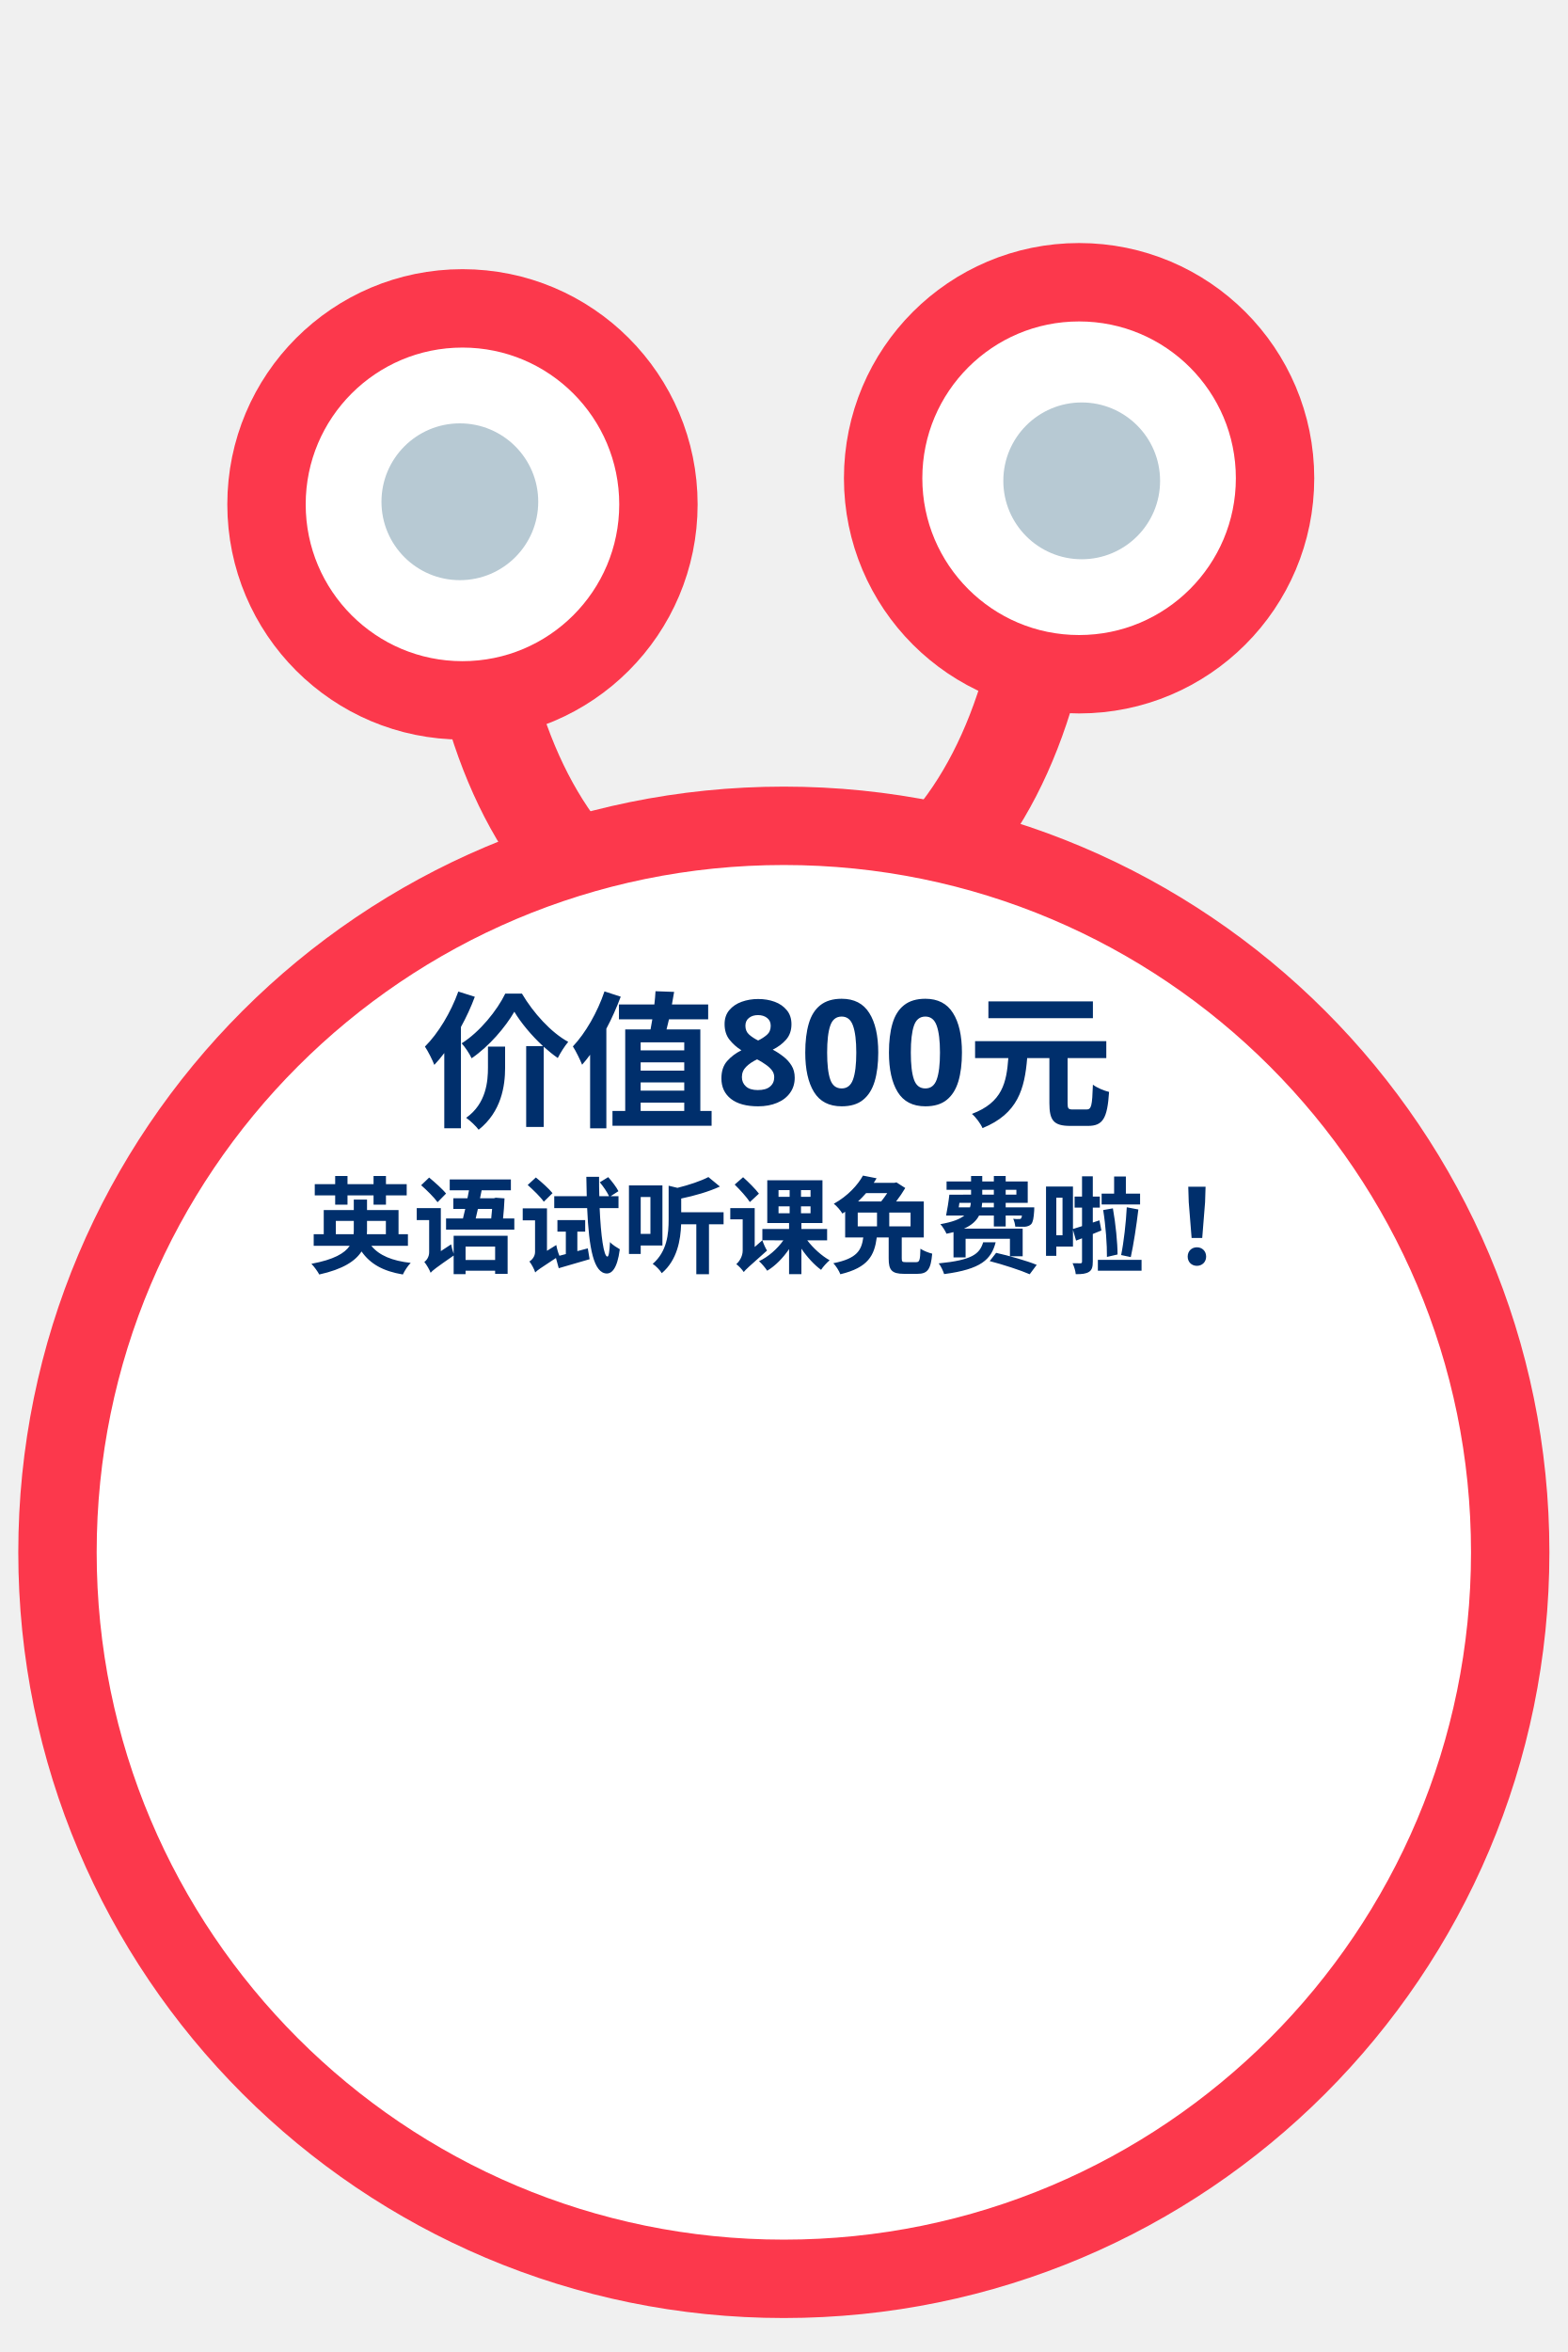
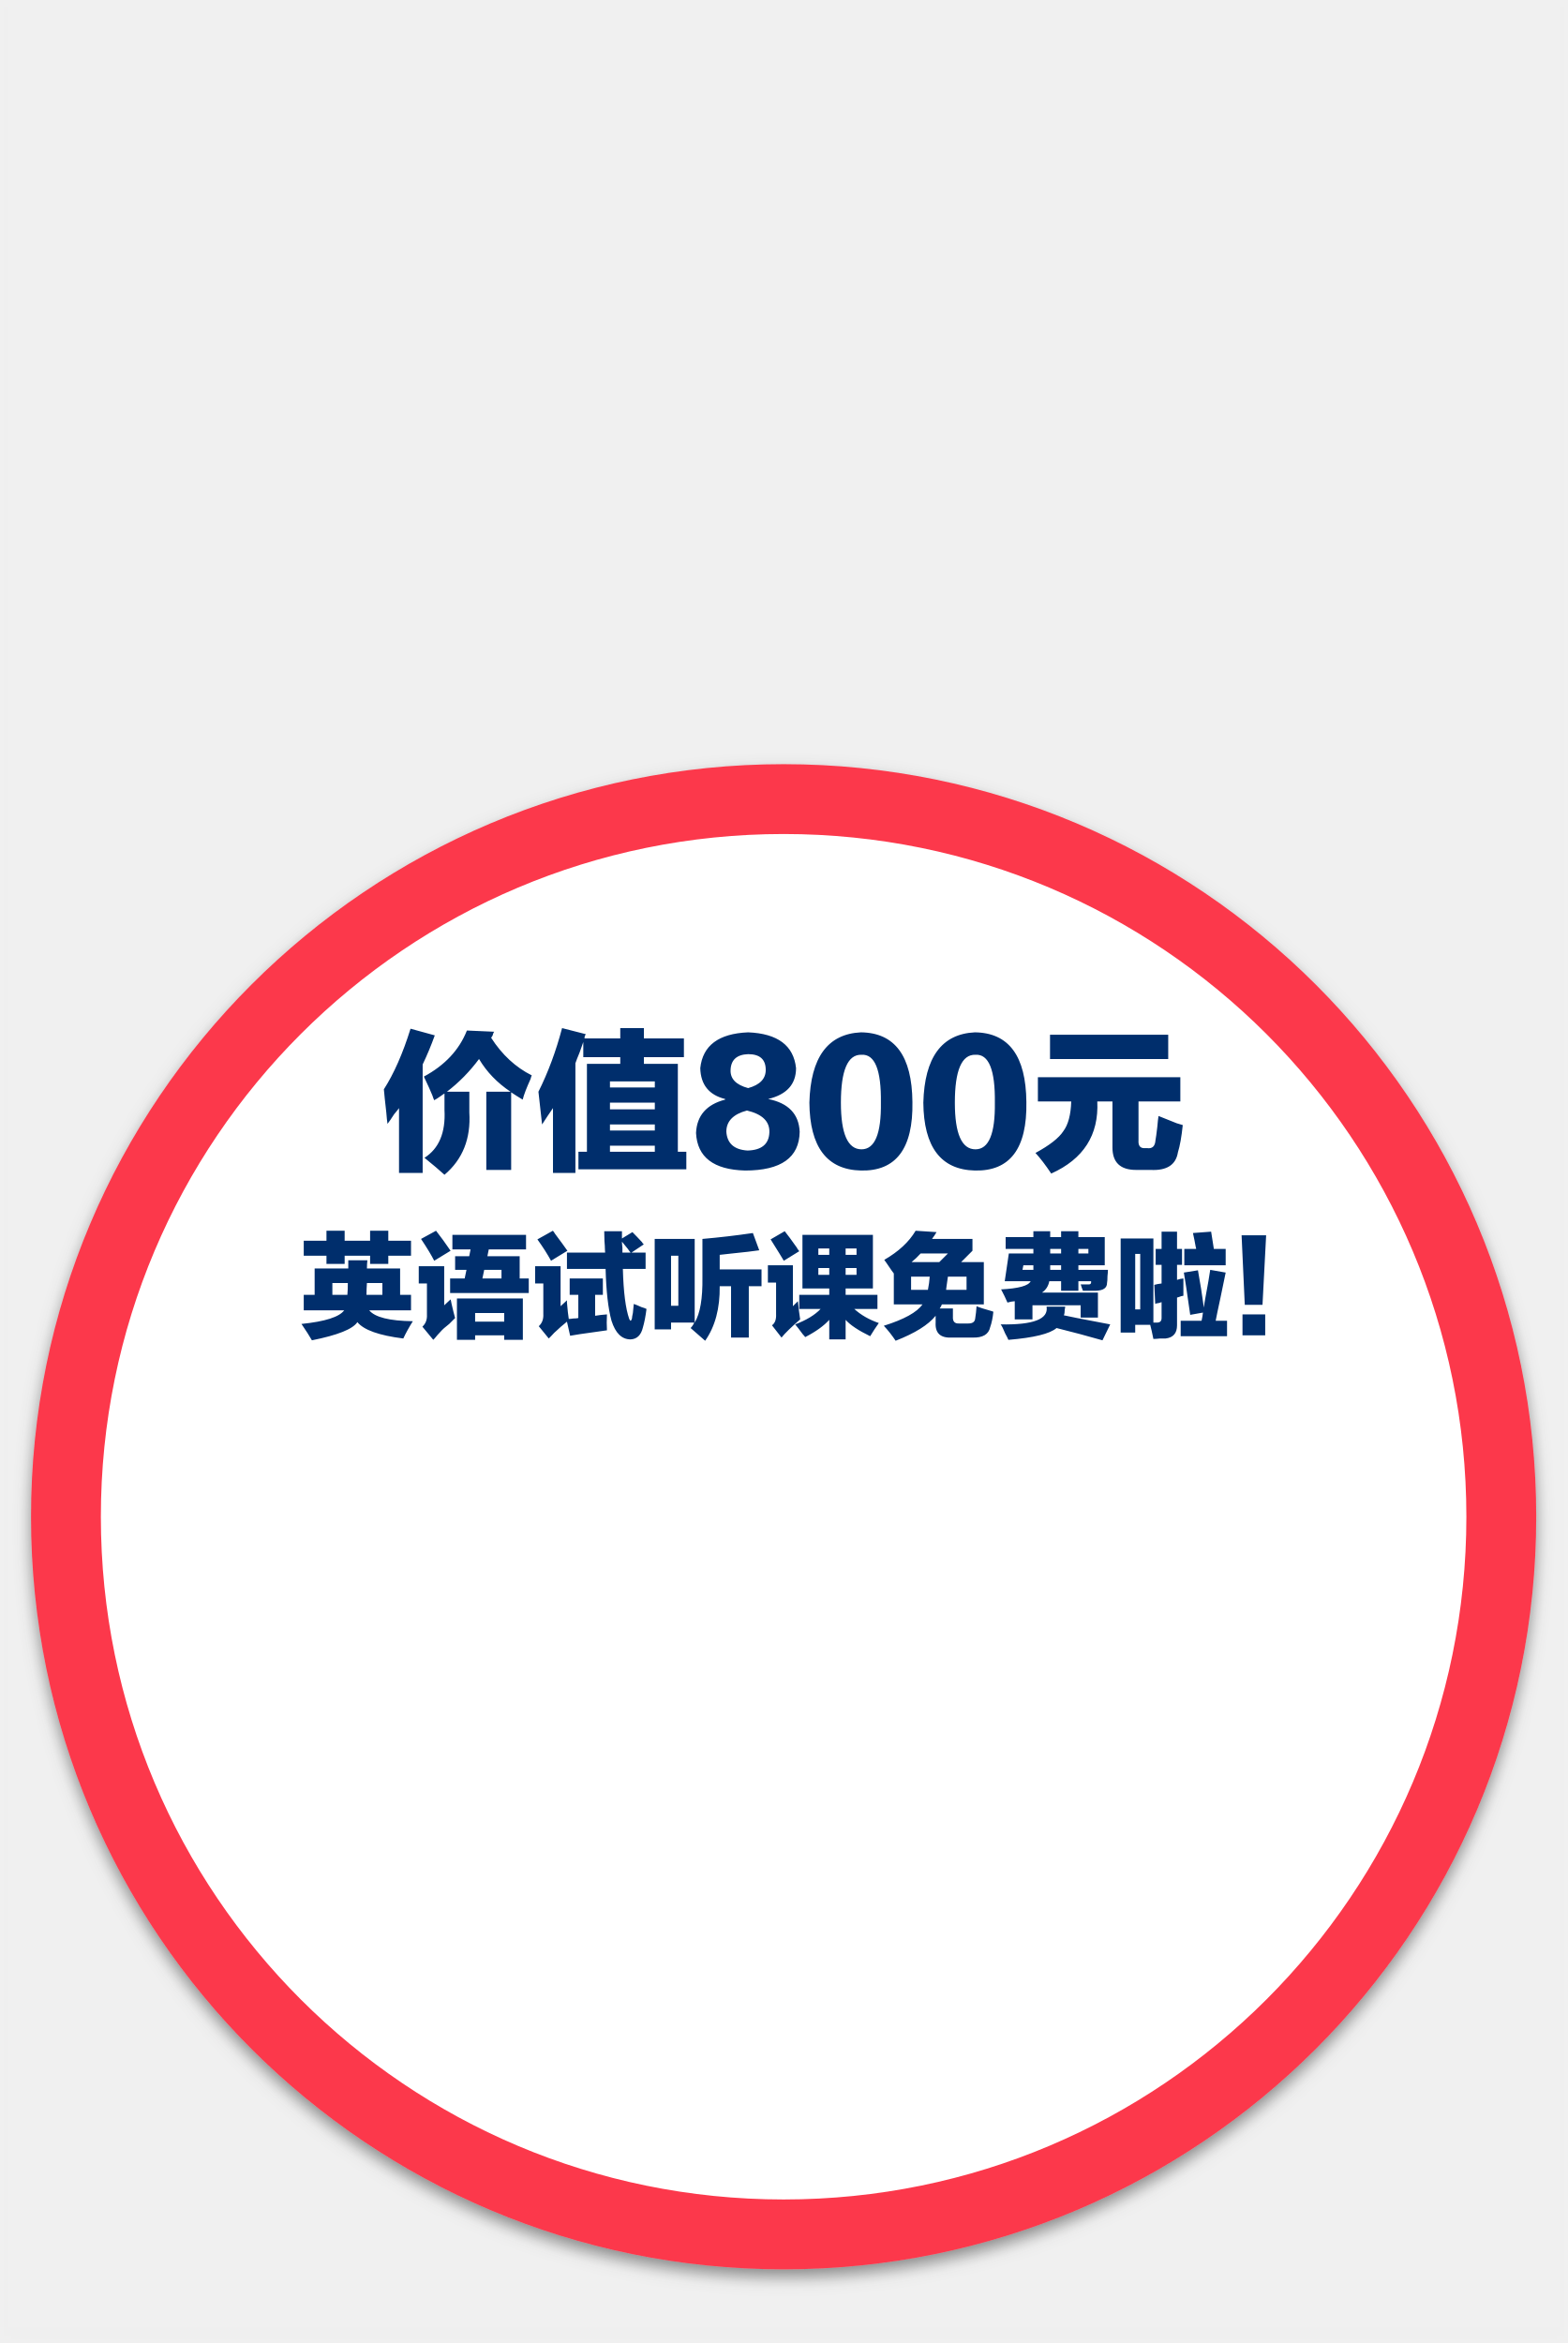
- <svg xmlns="http://www.w3.org/2000/svg" width="300" height="450" viewBox="0 0 300 450">
-   <g fill="none" fill-rule="evenodd">
-     <path fill="#FFF" fill-opacity=".01" d="M0 0h300v450H0z" />
-     <circle cx="150" cy="297" r="139" fill="#FFF" stroke="#FC384C" stroke-width="15" />
-     <circle cx="88.5" cy="96.5" r="37.5" fill="#FFF" stroke="#FC384C" stroke-width="15" />
-     <circle cx="88" cy="96" r="15" fill="#B7C9D3" />
-     <circle cx="206.5" cy="91.5" r="37.5" fill="#FFF" stroke="#FC384C" stroke-width="15" />
-     <circle cx="207" cy="92" r="15" fill="#B7C9D3" />
-     <path stroke="#FC384C" stroke-width="18" d="M94 135c3.6 12.566 8.934 22.9 16 31M197 131c-3.6 12.566-8.934 22.9-16 31" />
-     <text fill="#002F6C" font-family="MEllePRC-Xbold, MElle PRC" font-size="28" font-weight="bold">
-       <tspan x="81.068" y="213.4">价值800元</tspan>
-       <tspan x="50.205" y="237.5" font-size="30"> </tspan>
-       <tspan x="59.045" y="242" font-size="20"> 英语试听课免费啦！</tspan>
-     </text>
+ <svg xmlns="http://www.w3.org/2000/svg" width="404px" height="604px" viewBox="0 0 404 604" version="1.1">
+   <defs>
+     <filter x="-1.8%" y="-0.8%" width="103.5%" height="102.3%" filterUnits="objectBoundingBox" id="filter-1">
+       <feOffset dx="0" dy="2" in="SourceAlpha" result="shadowOffsetOuter1" />
+       <feGaussianBlur stdDeviation="2" in="shadowOffsetOuter1" result="shadowBlurOuter1" />
+       <feColorMatrix values="0 0 0 0 0   0 0 0 0 0   0 0 0 0 0  0 0 0 0.5 0" type="matrix" in="shadowBlurOuter1" result="shadowMatrixOuter1" />
+       <feMerge>
+         <feMergeNode in="shadowMatrixOuter1" />
+         <feMergeNode in="SourceGraphic" />
+       </feMerge>
+     </filter>
+   </defs>
+   <g id="Page-1" stroke="none" stroke-width="1" fill="none" fill-rule="evenodd">
+     <g id="图标切图" transform="translate(-426, -4)">
+       <g id="listen_img" filter="url(#filter-1)" transform="translate(428, 4)">
+         <rect id="Rectangle-3" fill-opacity="0.01" fill="#FFFFFF" x="0" y="0" width="400" height="600" />
+         <circle id="Oval-5" stroke="#FC384C" stroke-width="18" fill="#FFFFFF" cx="200" cy="391" r="185" />
+         <path d="M123.359,281.438 L129.609,281.438 C126.172,279.146 123.464,276.333 121.484,273 C119.089,276.229 116.328,279.042 113.203,281.438 L118.984,281.438 L118.984,286.75 C119.401,293.521 117.266,298.885 112.578,302.844 C111.328,301.698 109.609,300.24 107.422,298.469 C111.172,296.073 112.891,291.958 112.578,286.125 L112.578,281.906 C112.37,282.01 112.057,282.219 111.641,282.531 C110.911,283.052 110.339,283.417 109.922,283.625 C109.818,283.417 109.661,283 109.453,282.375 C109.036,281.333 108.307,279.719 107.266,277.531 C112.682,274.615 116.38,270.656 118.359,265.656 L125.391,265.969 C125.286,266.073 125.182,266.281 125.078,266.594 C125.078,266.802 124.922,267.115 124.609,267.531 C127.422,271.906 130.911,275.135 135.078,277.219 C134.974,277.427 134.87,277.74 134.766,278.156 C133.724,280.448 133.047,282.219 132.734,283.469 C131.693,282.844 130.703,282.219 129.766,281.594 L129.766,301.594 L123.359,301.594 L123.359,281.438 Z M106.953,302.375 L100.859,302.375 L100.859,285.656 C100.651,285.969 100.234,286.49 99.609,287.219 C98.88,288.365 98.307,289.198 97.891,289.719 C97.786,289.094 97.682,288.104 97.578,286.75 C97.266,284.042 97.057,282.063 96.953,280.812 C99.557,276.75 101.849,271.542 103.828,265.188 L110.078,266.906 C109.141,269.51 108.099,272.01 106.953,274.406 L106.953,302.375 Z M142.891,265.031 L148.984,266.594 C148.984,266.698 148.932,266.802 148.828,266.906 C148.724,267.115 148.672,267.375 148.672,267.688 L157.891,267.688 L157.891,265.031 L163.984,265.031 L163.984,267.688 L174.297,267.688 L174.297,272.531 L163.984,272.531 L163.984,274.25 L172.734,274.25 L172.734,296.906 L174.922,296.906 L174.922,301.438 L147.109,301.438 L147.109,296.906 L149.297,296.906 L149.297,274.25 L157.891,274.25 L157.891,272.531 L148.359,272.531 L148.359,268.625 C148.151,269.25 147.839,270.135 147.422,271.281 C146.901,272.531 146.536,273.469 146.328,274.094 L146.328,302.375 L140.547,302.375 L140.547,285.656 C139.609,287.01 138.672,288.417 137.734,289.875 L137.266,285.656 C137.057,283.677 136.901,282.271 136.797,281.438 C139.297,276.437 141.328,270.969 142.891,265.031 Z M155.234,284.25 L155.234,285.969 L166.797,285.969 L166.797,284.25 L155.234,284.25 Z M155.234,295.344 L155.234,296.906 L166.797,296.906 L166.797,295.344 L155.234,295.344 Z M155.234,289.875 L155.234,291.438 L166.797,291.438 L166.797,289.875 L155.234,289.875 Z M155.234,278.781 L155.234,280.344 L166.797,280.344 L166.797,278.781 L155.234,278.781 Z M184.922,283.469 L184.922,283.312 C180.755,282.271 178.62,279.615 178.516,275.344 C179.141,269.51 183.255,266.438 190.859,266.125 C198.464,266.438 202.578,269.51 203.203,275.344 C203.203,279.51 200.807,282.167 196.016,283.312 C201.224,284.354 203.932,287.167 204.141,291.75 C204.036,298.417 199.349,301.75 190.078,301.75 C181.953,301.542 177.734,298.313 177.422,292.062 C177.63,287.583 180.13,284.719 184.922,283.469 Z M195.391,275.812 C195.391,273.104 193.88,271.75 190.859,271.75 C187.943,271.854 186.432,273.208 186.328,275.812 C186.224,278.104 187.734,279.667 190.859,280.5 C193.88,279.667 195.391,278.104 195.391,275.812 Z M196.328,291.906 C196.432,289.094 194.505,287.219 190.547,286.281 C187.005,287.219 185.234,289.042 185.234,291.75 C185.443,294.771 187.266,296.385 190.703,296.594 C194.349,296.49 196.224,294.927 196.328,291.906 Z M233.203,284.094 C233.411,296.073 228.984,301.958 219.922,301.75 C211.172,301.542 206.745,295.708 206.641,284.25 C206.953,272.583 211.38,266.542 219.922,266.125 C228.672,266.229 233.099,272.219 233.203,284.094 Z M225.078,284.25 C225.182,275.812 223.516,271.698 220.078,271.906 C216.536,271.802 214.766,275.917 214.766,284.25 C214.766,292.271 216.536,296.281 220.078,296.281 C223.516,296.281 225.182,292.271 225.078,284.25 Z M262.578,284.094 C262.786,296.073 258.359,301.958 249.297,301.75 C240.547,301.542 236.12,295.708 236.016,284.25 C236.328,272.583 240.755,266.542 249.297,266.125 C258.047,266.229 262.474,272.219 262.578,284.094 Z M254.453,284.25 C254.557,275.812 252.891,271.698 249.453,271.906 C245.911,271.802 244.141,275.917 244.141,284.25 C244.141,292.271 245.911,296.281 249.453,296.281 C252.891,296.281 254.557,292.271 254.453,284.25 Z M296.641,287.688 L301.328,289.562 C302.057,289.771 302.578,289.927 302.891,290.031 C302.578,293.052 302.161,295.396 301.641,297.062 C301.12,300.292 298.776,301.802 294.609,301.594 L290.859,301.594 C286.797,301.594 284.766,299.667 284.766,295.812 L284.766,283.938 L280.859,283.938 C281.276,292.583 277.318,298.781 268.984,302.531 C267.526,300.344 266.172,298.573 264.922,297.219 C268.568,295.24 270.964,293.365 272.109,291.594 C273.359,289.927 274.036,287.375 274.141,283.938 L265.547,283.938 L265.547,277.688 L302.266,277.688 L302.266,283.938 L291.484,283.938 L291.484,293.938 C291.38,295.396 291.953,296.073 293.203,295.969 L293.672,295.969 C295.026,296.177 295.755,295.5 295.859,293.938 C295.964,293.417 296.12,292.271 296.328,290.5 C296.432,289.25 296.536,288.313 296.641,287.688 Z M268.672,266.75 L299.141,266.75 L299.141,273 L268.672,273 L268.672,266.75 Z M76.297,333.797 L79.109,333.797 L79.109,327 L87.781,327 L87.781,324.891 L92.703,324.891 C92.625,325.594 92.586,326.297 92.586,327 L101.141,327 L101.141,333.797 L103.953,333.797 L103.953,337.781 L93.172,337.781 C94.656,339.578 98.406,340.516 104.422,340.594 C103.484,342.078 102.664,343.562 101.961,345.047 C95.711,344.266 91.766,342.859 90.125,340.828 C88.953,342.625 85.047,344.187 78.406,345.516 C77.781,344.422 76.883,343.016 75.711,341.297 C81.805,340.672 85.477,339.5 86.727,337.781 L76.297,337.781 L76.297,333.797 Z M93.406,317.273 L98.094,317.273 L98.094,319.852 L103.953,319.852 L103.953,323.719 L98.094,323.719 L98.094,325.828 L93.406,325.828 L93.406,323.719 L86.844,323.719 L86.844,325.828 L82.156,325.828 L82.156,323.719 L76.297,323.719 L76.297,319.852 L82.156,319.852 L82.156,317.273 L86.844,317.273 L86.844,319.852 L93.406,319.852 L93.406,317.273 Z M96.57,330.75 L92.586,330.75 C92.508,331.844 92.469,332.859 92.469,333.797 L96.57,333.797 L96.57,330.75 Z M83.68,330.75 L83.68,333.797 L87.547,333.797 C87.625,332.937 87.664,331.922 87.664,330.75 L83.68,330.75 Z M133.602,322.078 L123.992,322.078 L123.641,323.836 L131.961,323.836 L131.961,329.578 L134.305,329.578 L134.305,333.328 L114.031,333.328 L114.031,329.578 L117.781,329.578 L118.25,327.352 L115.32,327.352 L115.32,323.836 L118.953,323.836 L119.305,322.078 L114.617,322.078 L114.617,318.328 L133.602,318.328 L133.602,322.078 Z M115.789,345.398 L115.789,334.734 L132.781,334.734 L132.781,345.398 L127.977,345.398 L127.977,344.227 L120.477,344.227 L120.477,345.398 L115.789,345.398 Z M114.148,334.969 C114.227,335.203 114.305,335.555 114.383,336.023 C114.773,337.742 115.086,338.992 115.32,339.773 L113.797,341.297 C112.781,342.078 112.039,342.742 111.57,343.289 C111.102,343.758 110.555,344.383 109.93,345.164 C109.93,345.086 109.852,345.164 109.695,345.398 L106.883,342 C107.742,341.219 108.133,340.164 108.055,338.836 L108.055,330.867 L105.945,330.867 L105.945,326.414 L112.508,326.414 L112.508,336.492 L114.148,334.969 Z M110.398,317.273 C111.57,318.758 112.82,320.477 114.148,322.43 L109.93,325.008 C109.227,323.602 108.094,321.727 106.531,319.383 L110.398,317.273 Z M120.477,338.484 L120.477,340.711 L127.977,340.711 L127.977,338.484 L120.477,338.484 Z M127.273,327.352 L122.82,327.352 L122.352,329.578 L127.273,329.578 L127.273,327.352 Z M161.023,317.625 C161.805,318.406 162.664,319.305 163.602,320.32 C163.445,320.242 163.562,320.398 163.953,320.789 L160.789,322.898 L164.422,322.898 L164.422,327.117 L158.562,327.117 C158.719,333.055 159.266,337.352 160.203,340.008 C160.359,340.32 160.477,340.477 160.555,340.477 C160.711,340.398 160.828,340.203 160.906,339.891 C160.906,339.656 160.984,339.188 161.141,338.484 C161.219,337.547 161.297,336.766 161.375,336.141 C161.844,336.297 162.508,336.57 163.367,336.961 C163.914,337.117 164.344,337.273 164.656,337.43 C164.422,339.305 164.109,340.906 163.719,342.234 C163.25,344.188 162.195,345.203 160.555,345.281 C158.289,345.281 156.648,343.68 155.633,340.477 C154.773,337.352 154.266,332.898 154.109,327.117 L144.148,327.117 L144.148,322.898 L153.992,322.898 C153.836,320.945 153.836,320.75 153.992,322.312 C153.836,320.75 153.758,319.109 153.758,317.391 L158.328,317.391 L158.328,319.266 L161.023,317.625 Z M144.852,333.797 L144.852,329.578 L153.406,329.578 L153.406,333.797 L151.414,333.797 L151.414,339.188 C152.352,339.031 153.367,338.914 154.461,338.836 C154.383,340.32 154.383,341.687 154.461,342.938 C153.758,343.016 152.664,343.172 151.18,343.406 C148.289,343.797 146.219,344.109 144.969,344.344 L144.148,340.711 C142.898,341.727 142,342.508 141.453,343.055 C141.141,343.289 140.672,343.758 140.047,344.461 L139.461,345.047 L136.883,341.883 C137.742,341.102 138.133,340.047 138.055,338.719 L138.055,330.867 L135.945,330.867 L135.945,326.414 L142.508,326.414 L142.508,336.727 L144.148,335.203 L144.148,335.789 C144.305,337.664 144.461,339.07 144.617,340.008 C144.93,340.008 145.32,339.969 145.789,339.891 C146.336,339.891 146.766,339.852 147.078,339.773 L147.078,333.797 L144.852,333.797 Z M140.516,317.273 C140.672,317.43 140.867,317.703 141.102,318.094 C142.508,319.969 143.562,321.414 144.266,322.43 L140.047,325.008 C139.109,323.289 137.938,321.453 136.531,319.5 L140.516,317.273 Z M160.555,322.898 C160.398,322.742 160.164,322.43 159.852,321.961 C159.227,321.18 158.719,320.555 158.328,320.086 C158.328,320.477 158.367,320.984 158.445,321.609 L158.445,322.898 L160.555,322.898 Z M166.766,319.383 L177.078,319.383 L177.078,340.945 C178.484,338.602 179.148,334.734 179.07,329.344 L179.07,319.383 C183.523,318.992 187.859,318.484 192.078,317.859 L193.719,322.312 C192.156,322.547 189.813,322.82 186.688,323.133 L183.523,323.484 L183.523,327.234 L194.305,327.234 L194.305,331.57 L191.023,331.57 L191.023,344.812 L186.453,344.812 L186.453,331.57 L183.523,331.57 C183.602,337.273 182.352,341.961 179.773,345.633 L176.961,343.172 C176.492,342.781 176.18,342.508 176.023,342.352 C176.414,341.961 176.727,341.492 176.961,340.945 L170.984,340.945 L170.984,342.703 L166.766,342.703 L166.766,319.383 Z M170.984,323.719 L170.984,336.609 L172.859,336.609 L172.859,323.719 L170.984,323.719 Z M204.852,332.156 L204.852,318.328 L223.016,318.328 L223.016,332.156 L215.984,332.156 L215.984,333.797 L224.188,333.797 L224.188,337.43 L218.211,337.43 C219.93,338.992 222.039,340.203 224.539,341.062 C223.758,342.156 223.016,343.289 222.312,344.461 C219.266,342.977 217.156,341.57 215.984,340.242 L215.984,345.281 L211.766,345.281 L211.766,340.242 C210.359,341.805 208.289,343.289 205.555,344.695 C205.477,344.539 205.281,344.305 204.969,343.992 C204.109,342.82 203.445,341.961 202.977,341.414 C205.867,340.32 208.055,338.992 209.539,337.43 L204.031,337.43 L204.031,333.797 L211.766,333.797 L211.766,332.156 L204.852,332.156 Z M203.68,335.438 C203.836,337.078 204.031,338.641 204.266,340.125 C201.922,342.156 200.32,343.719 199.461,344.812 L197,341.648 C197.781,341.102 198.133,340.125 198.055,338.719 L198.055,330.633 L195.945,330.633 L195.945,326.18 L202.391,326.18 L202.391,336.727 L203.68,335.438 Z M200.281,317.391 C200.984,318.25 202.078,319.734 203.562,321.844 C203.328,321.609 203.484,321.844 204.031,322.547 L200.047,325.008 C199.5,324.07 198.563,322.547 197.234,320.438 C197,320.047 196.805,319.734 196.648,319.5 L200.281,317.391 Z M218.797,328.641 L218.797,326.883 L215.984,326.883 L215.984,328.641 L218.797,328.641 Z M208.953,326.883 L208.953,328.641 L211.766,328.641 L211.766,326.883 L208.953,326.883 Z M208.953,321.844 L208.953,323.484 L211.766,323.484 L211.766,321.844 L208.953,321.844 Z M218.797,321.844 L215.984,321.844 L215.984,323.484 L218.797,323.484 L218.797,321.844 Z M234.031,317.273 L239.422,317.625 C239.109,318.172 238.719,318.758 238.25,319.383 L248.68,319.383 L248.68,322.43 L245.75,325.359 L251.609,325.359 L251.609,336.258 L240.828,336.258 C240.75,336.336 240.672,336.492 240.594,336.727 C240.437,336.961 240.32,337.156 240.242,337.312 L243.641,337.312 L243.641,339.422 C243.562,340.672 244.109,341.258 245.281,341.18 L247.625,341.18 C248.719,341.18 249.305,340.75 249.383,339.891 C249.539,338.953 249.656,337.898 249.734,336.727 C250.438,337.039 251.766,337.469 253.719,338.016 C253.875,338.094 253.992,338.133 254.07,338.133 C253.914,339.695 253.641,341.023 253.25,342.117 C252.859,343.992 251.336,344.891 248.68,344.812 L243.406,344.812 C240.437,344.969 239.031,343.68 239.188,340.945 L239.188,339.188 C237.312,341.531 233.875,343.68 228.875,345.633 C227.937,344.227 226.922,342.938 225.828,341.766 C231.063,340.125 234.383,338.289 235.789,336.258 L228.406,336.258 L228.406,328.289 C228.094,327.898 227.547,327.117 226.766,325.945 C226.375,325.398 226.102,325.008 225.945,324.773 C229.617,322.664 232.312,320.164 234.031,317.273 Z M247.156,332.508 L247.156,329.109 L242.352,329.109 C242.273,329.734 242.156,330.555 242,331.57 C241.922,332.039 241.883,332.352 241.883,332.508 L247.156,332.508 Z M242.352,323.133 L235.32,323.133 C234.617,323.914 233.836,324.656 232.977,325.359 L240.125,325.359 L242.352,323.133 Z M232.859,329.109 L232.859,332.508 L237.195,332.508 C237.43,331.336 237.586,330.203 237.664,329.109 L232.859,329.109 Z M271.531,317.391 L275.984,317.391 L275.984,318.914 L282.781,318.914 L282.781,326.18 L275.984,326.18 L275.984,327.352 L283.602,327.352 C283.602,327.742 283.562,328.289 283.484,328.992 C283.484,329.773 283.445,330.359 283.367,330.75 C283.367,332 282.43,332.664 280.555,332.742 L277.156,332.742 C277.078,332.586 276.961,332.273 276.805,331.805 C276.727,331.492 276.648,331.258 276.57,331.102 L278.445,331.102 C279.07,331.18 279.344,330.906 279.266,330.281 L275.984,330.281 L275.984,332.742 L271.531,332.742 L271.531,330.281 L268.484,330.281 C268.25,331.531 267.625,332.508 266.609,333.211 L281.023,333.211 L281.023,339.656 L276.57,339.656 L276.57,336.492 L264.148,336.492 L264.148,340.125 L259.578,340.125 L259.578,335.438 C259.422,335.438 259.109,335.477 258.641,335.555 C258.25,335.633 257.938,335.711 257.703,335.789 C257.234,334.695 256.688,333.563 256.062,332.391 C260.594,332.156 263.133,331.453 263.68,330.281 L257,330.281 L258.055,323.133 L264.383,323.133 L264.383,321.961 L257.234,321.961 L257.234,318.914 L264.383,318.914 L264.383,317.391 L268.719,317.391 L268.719,318.914 L271.531,318.914 L271.531,317.391 Z M267.781,336.844 L272.586,336.844 C272.586,337 272.547,337.234 272.469,337.547 C272.469,338.25 272.391,338.758 272.234,339.07 C273.016,339.227 274.148,339.461 275.633,339.773 C279.305,340.477 282.156,341.023 284.188,341.414 L282.195,345.516 C278.367,344.422 274.422,343.367 270.359,342.352 C268.641,343.836 264.5,344.852 257.938,345.398 C257.781,345.008 257.508,344.461 257.117,343.758 C256.648,342.586 256.258,341.805 255.945,341.414 C264.383,341.57 268.328,340.047 267.781,336.844 Z M268.719,326.18 L268.719,327.352 L271.531,327.352 L271.531,326.18 L268.719,326.18 Z M268.719,321.961 L268.719,323.133 L271.531,323.133 L271.531,321.961 L268.719,321.961 Z M261.805,326.18 L261.57,327.352 L264.383,327.352 L264.383,326.18 L261.805,326.18 Z M278.562,321.961 L275.984,321.961 L275.984,323.133 L278.562,323.133 L278.562,321.961 Z M295.906,321.961 L297.43,321.961 L297.43,317.508 L301.414,317.508 L301.414,321.961 L302.703,321.961 L302.703,326.062 L301.414,326.062 L301.414,329.93 C301.648,329.852 301.922,329.773 302.234,329.695 C302.625,329.617 302.898,329.578 303.055,329.578 L303.055,334.031 C302.977,334.031 302.781,334.07 302.469,334.148 C302.078,334.305 301.727,334.422 301.414,334.5 L301.414,341.648 C301.414,343.68 300.438,344.812 298.484,345.047 L297.078,345.047 C296.375,345.125 295.789,345.164 295.32,345.164 C295.008,343.602 294.734,342.391 294.5,341.531 L290.633,341.531 L290.633,343.523 L286.883,343.523 L286.883,319.266 L295.32,319.266 L295.32,340.945 L296.258,340.945 C297.039,340.945 297.43,340.555 297.43,339.773 L297.43,335.672 C297.117,335.828 296.648,335.945 296.023,336.023 C295.945,336.102 295.867,336.141 295.789,336.141 L295.555,331.219 C296.102,331.062 296.727,330.945 297.43,330.867 L297.43,326.062 L295.906,326.062 L295.906,321.961 Z M309.969,327.352 L313.953,328.055 C313.641,329.617 313.172,331.883 312.547,334.852 C312,337.352 311.609,339.227 311.375,340.477 L314.305,340.477 L314.305,344.461 L302.352,344.461 L302.352,340.477 L307.742,340.477 C307.898,339.773 308.016,339.07 308.094,338.367 L304.812,338.953 C304.578,337.391 304.227,334.969 303.758,331.688 C303.523,330.125 303.328,328.914 303.172,328.055 L306.805,327.469 C306.961,328.484 307.234,330.086 307.625,332.273 C307.938,334.383 308.172,335.984 308.328,337.078 C308.406,336.375 308.562,335.398 308.797,334.148 C309.344,331.258 309.734,328.992 309.969,327.352 Z M305.516,317.859 L310.203,317.508 C310.438,319.07 310.672,320.555 310.906,321.961 L313.953,321.961 L313.953,326.18 L303.289,326.18 L303.289,321.961 L306.336,321.961 C306.336,321.805 306.297,321.609 306.219,321.375 C306.062,320.437 305.828,319.266 305.516,317.859 Z M290.633,323.25 L290.633,337.547 L291.922,337.547 L291.922,323.25 L290.633,323.25 Z M324.383,318.445 L323.445,336.375 L318.875,336.375 L318.055,318.445 L324.383,318.445 Z M324.148,344.227 L318.289,344.227 L318.289,338.836 L324.148,338.836 L324.148,344.227 Z" id="价值800元-英语试听课免费啦！" fill="#002F6C" />
+       </g>
+     </g>
  </g>
</svg>
